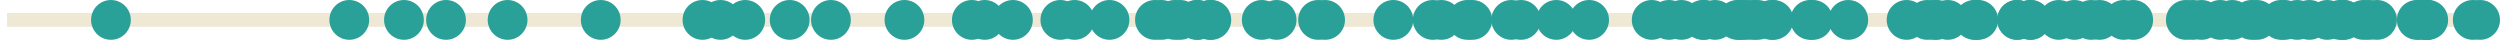
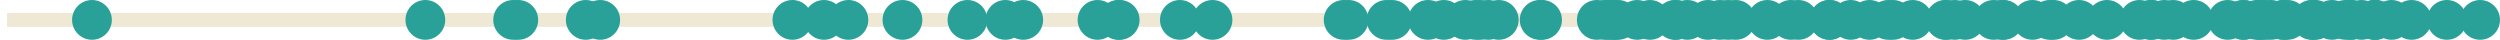
- <svg xmlns="http://www.w3.org/2000/svg" version="1.1" width="285.133pt" height="4.539pt" viewBox="-62.039 -62.039 285.133 4.539">
+ <svg xmlns="http://www.w3.org/2000/svg" version="1.1" width="285.207pt" height="4.539pt" viewBox="-62.039 -62.039 285.207 4.539">
  <g id="page1">
    <path d="M-61.242-59.77H222.227" stroke="#eee8d5" fill="none" stroke-width="1.594" />
-     <path d="M121.473-59.77C121.473-61.023 120.457-62.039 119.207-62.039C117.953-62.039 116.938-61.023 116.938-59.77C116.938-58.516 117.953-57.5 119.207-57.5C120.457-57.5 121.473-58.516 121.473-59.77Z" fill="#2aa198" />
-     <path d="M216.188-59.77C216.188-61.023 215.172-62.039 213.918-62.039C212.668-62.039 211.653-61.023 211.653-59.77C211.653-58.516 212.668-57.5 213.918-57.5C215.172-57.5 216.188-58.516 216.188-59.77Z" fill="#2aa198" />
-     <path d="M176.821-59.77C176.821-61.023 175.805-62.039 174.555-62.039C173.301-62.039 172.285-61.023 172.285-59.77C172.285-58.516 173.301-57.5 174.555-57.5C175.805-57.5 176.821-58.516 176.821-59.77Z" fill="#2aa198" />
-     <path d="M211.336-59.77C211.336-61.023 210.325-62.039 209.071-62.039S206.801-61.023 206.801-59.77C206.801-58.516 207.817-57.5 209.071-57.5S211.336-58.516 211.336-59.77Z" fill="#2aa198" />
-     <path d="M66.77-59.77C66.77-61.023 65.754-62.039 64.504-62.039C63.25-62.039 62.235-61.023 62.235-59.77C62.235-58.516 63.25-57.5 64.504-57.5C65.754-57.5 66.77-58.516 66.77-59.77Z" fill="#2aa198" />
-     <path d="M91.36-59.77C91.36-61.023 90.344-62.039 89.094-62.039C87.84-62.039 86.825-61.023 86.825-59.77C86.825-58.516 87.84-57.5 89.094-57.5C90.344-57.5 91.36-58.516 91.36-59.77Z" fill="#2aa198" />
-     <path d="M216.973-59.77C216.973-61.023 215.957-62.039 214.707-62.039C213.453-62.039 212.438-61.023 212.438-59.77C212.438-58.516 213.453-57.5 214.707-57.5C215.957-57.5 216.973-58.516 216.973-59.77Z" fill="#2aa198" />
-     <path d="M78.387-59.77C78.387-61.023 77.375-62.039 76.121-62.039S73.852-61.023 73.852-59.77C73.852-58.516 74.867-57.5 76.121-57.5S78.387-58.516 78.387-59.77Z" fill="#2aa198" />
-     <path d="M165.399-59.77C165.399-61.023 164.383-62.039 163.129-62.039C161.879-62.039 160.864-61.023 160.864-59.77C160.864-58.516 161.879-57.5 163.129-57.5C164.383-57.5 165.399-58.516 165.399-59.77Z" fill="#2aa198" />
-     <path d="M139.418-59.77C139.418-61.023 138.407-62.039 137.153-62.039S134.883-61.023 134.883-59.77C134.883-58.516 135.899-57.5 137.153-57.5S139.418-58.516 139.418-59.77Z" fill="#2aa198" />
-     <path d="M207.453-59.77C207.453-61.023 206.438-62.039 205.188-62.039C203.934-62.039 202.918-61.023 202.918-59.77C202.918-58.516 203.934-57.5 205.188-57.5C206.438-57.5 207.453-58.516 207.453-59.77Z" fill="#2aa198" />
-     <path d="M35-59.77C35-61.023 33.984-62.039 32.734-62.039C31.48-62.039 30.465-61.023 30.465-59.77C30.465-58.516 31.48-57.5 32.734-57.5C33.984-57.5 35-58.516 35-59.77Z" fill="#2aa198" />
-     <path d="M142.504-59.77C142.504-61.023 141.489-62.039 140.235-62.039C138.985-62.039 137.969-61.023 137.969-59.77C137.969-58.516 138.985-57.5 140.235-57.5C141.489-57.5 142.504-58.516 142.504-59.77Z" fill="#2aa198" />
-     <path d="M207.114-59.77C207.114-61.023 206.098-62.039 204.844-62.039S202.578-61.023 202.578-59.77C202.578-58.516 203.59-57.5 204.844-57.5S207.114-58.516 207.114-59.77Z" fill="#2aa198" />
-     <path d="M207.559-59.77C207.559-61.023 206.543-62.039 205.289-62.039C204.039-62.039 203.024-61.023 203.024-59.77C203.024-58.516 204.039-57.5 205.289-57.5C206.543-57.5 207.559-58.516 207.559-59.77Z" fill="#2aa198" />
-     <path d="M146.688-59.77C146.688-61.023 145.672-62.039 144.418-62.039C143.168-62.039 142.153-61.023 142.153-59.77C142.153-58.516 143.168-57.5 144.418-57.5C145.672-57.5 146.688-58.516 146.688-59.77Z" fill="#2aa198" />
-     <path d="M140.172-59.77C140.172-61.023 139.157-62.039 137.907-62.039C136.653-62.039 135.637-61.023 135.637-59.77C135.637-58.516 136.653-57.5 137.907-57.5C139.157-57.5 140.172-58.516 140.172-59.77Z" fill="#2aa198" />
-     <path d="M128.61-59.77C128.61-61.023 127.594-62.039 126.344-62.039C125.09-62.039 124.075-61.023 124.075-59.77C124.075-58.516 125.09-57.5 126.344-57.5C127.594-57.5 128.61-58.516 128.61-59.77Z" fill="#2aa198" />
-     <path d="M22.41-59.77C22.41-61.023 21.395-62.039 20.141-62.039C18.891-62.039 17.875-61.023 17.875-59.77C17.875-58.516 18.891-57.5 20.141-57.5C21.395-57.5 22.41-58.516 22.41-59.77Z" fill="#2aa198" />
-     <path d="M84.137-59.77C84.137-61.023 83.121-62.039 81.871-62.039C80.617-62.039 79.602-61.023 79.602-59.77C79.602-58.516 80.617-57.5 81.871-57.5C83.121-57.5 84.137-58.516 84.137-59.77Z" fill="#2aa198" />
-     <path d="M183.528-59.77C183.528-61.023 182.512-62.039 181.258-62.039S178.989-61.023 178.989-59.77C178.989-58.516 180.004-57.5 181.258-57.5S183.528-58.516 183.528-59.77Z" fill="#2aa198" />
-     <path d="M-19.934-59.77C-19.934-61.023-20.945-62.039-22.199-62.039S-24.469-61.023-24.469-59.77C-24.469-58.516-23.453-57.5-22.199-57.5S-19.934-58.516-19.934-59.77Z" fill="#2aa198" />
-     <path d="M99.141-59.77C99.141-61.023 98.125-62.039 96.875-62.039C95.621-62.039 94.606-61.023 94.606-59.77C94.606-58.516 95.621-57.5 96.875-57.5C98.125-57.5 99.141-58.516 99.141-59.77Z" fill="#2aa198" />
-     <path d="M25.227-59.77C25.227-61.023 24.211-62.039 22.957-62.039S20.691-61.023 20.691-59.77C20.691-58.516 21.703-57.5 22.957-57.5S25.227-58.516 25.227-59.77Z" fill="#2aa198" />
-     <path d="M78.203-59.77C78.203-61.023 77.188-62.039 75.934-62.039C74.684-62.039 73.668-61.023 73.668-59.77C73.668-58.516 74.684-57.5 75.934-57.5C77.188-57.5 78.203-58.516 78.203-59.77Z" fill="#2aa198" />
-     <path d="M117.731-59.77C117.731-61.023 116.719-62.039 115.465-62.039S113.196-61.023 113.196-59.77C113.196-58.516 114.211-57.5 115.465-57.5S117.731-58.516 117.731-59.77Z" fill="#2aa198" />
-     <path d="M160.813-59.77C160.813-61.023 159.797-62.039 158.547-62.039C157.293-62.039 156.278-61.023 156.278-59.77C156.278-58.516 157.293-57.5 158.547-57.5C159.797-57.5 160.813-58.516 160.813-59.77Z" fill="#2aa198" />
-     <path d="M205.664-59.77C205.664-61.023 204.649-62.039 203.395-62.039C202.145-62.039 201.129-61.023 201.129-59.77C201.129-58.516 202.145-57.5 203.395-57.5C204.649-57.5 205.664-58.516 205.664-59.77Z" fill="#2aa198" />
-     <path d="M112.594-59.77C112.594-61.023 111.578-62.039 110.325-62.039C109.075-62.039 108.059-61.023 108.059-59.77C108.059-58.516 109.075-57.5 110.325-57.5C111.578-57.5 112.594-58.516 112.594-59.77Z" fill="#2aa198" />
-     <path d="M74.828-59.77C74.828-61.023 73.813-62.039 72.563-62.039C71.309-62.039 70.293-61.023 70.293-59.77C70.293-58.516 71.309-57.5 72.563-57.5C73.813-57.5 74.828-58.516 74.828-59.77Z" fill="#2aa198" />
-     <path d="M171.782-59.77C171.782-61.023 170.766-62.039 169.516-62.039C168.262-62.039 167.246-61.023 167.246-59.77C167.246-58.516 168.262-57.5 169.516-57.5C170.766-57.5 171.782-58.516 171.782-59.77Z" fill="#2aa198" />
-     <path d="M104.621-59.77C104.621-61.023 103.606-62.039 102.356-62.039C101.102-62.039 100.086-61.023 100.086-59.77C100.086-58.516 101.102-57.5 102.356-57.5C103.606-57.5 104.621-58.516 104.621-59.77Z" fill="#2aa198" />
-     <path d="M197.02-59.77C197.02-61.023 196.004-62.039 194.754-62.039C193.5-62.039 192.485-61.023 192.485-59.77C192.485-58.516 193.5-57.5 194.754-57.5C196.004-57.5 197.02-58.516 197.02-59.77Z" fill="#2aa198" />
-     <path d="M74.215-59.77C74.215-61.023 73.2-62.039 71.946-62.039C70.696-62.039 69.68-61.023 69.68-59.77C69.68-58.516 70.696-57.5 71.946-57.5C73.2-57.5 74.215-58.516 74.215-59.77Z" fill="#2aa198" />
-     <path d="M113.692-59.77C113.692-61.023 112.676-62.039 111.426-62.039C110.172-62.039 109.157-61.023 109.157-59.77C109.157-58.516 110.172-57.5 111.426-57.5C112.676-57.5 113.692-58.516 113.692-59.77Z" fill="#2aa198" />
-     <path d="M142.266-59.77C142.266-61.023 141.25-62.039 139.996-62.039C138.746-62.039 137.731-61.023 137.731-59.77C137.731-58.516 138.746-57.5 139.996-57.5C141.25-57.5 142.266-58.516 142.266-59.77Z" fill="#2aa198" />
-     <path d="M138.383-59.77C138.383-61.023 137.367-62.039 136.114-62.039C134.864-62.039 133.848-61.023 133.848-59.77C133.848-58.516 134.864-57.5 136.114-57.5C137.367-57.5 138.383-58.516 138.383-59.77Z" fill="#2aa198" />
-     <path d="M52.535-59.77C52.535-61.023 51.52-62.039 50.27-62.039C49.016-62.039 48-61.023 48-59.77C48-58.516 49.016-57.5 50.27-57.5C51.52-57.5 52.535-58.516 52.535-59.77Z" fill="#2aa198" />
-     <path d="M157.68-59.77C157.68-61.023 156.668-62.039 155.414-62.039S153.145-61.023 153.145-59.77C153.145-58.516 154.16-57.5 155.414-57.5S157.68-58.516 157.68-59.77Z" fill="#2aa198" />
-     <path d="M170.289-59.77C170.289-61.023 169.274-62.039 168.024-62.039C166.77-62.039 165.754-61.023 165.754-59.77C165.754-58.516 166.77-57.5 168.024-57.5C169.274-57.5 170.289-58.516 170.289-59.77Z" fill="#2aa198" />
-     <path d="M-13.699-59.77C-13.699-61.023-14.715-62.039-15.965-62.039C-17.219-62.039-18.234-61.023-18.234-59.77C-18.234-58.516-17.219-57.5-15.965-57.5C-14.715-57.5-13.699-58.516-13.699-59.77Z" fill="#2aa198" />
-     <path d="M179.68-59.77C179.68-61.023 178.664-62.039 177.414-62.039C176.16-62.039 175.145-61.023 175.145-59.77C175.145-58.516 176.16-57.5 177.414-57.5C178.664-57.5 179.68-58.516 179.68-59.77Z" fill="#2aa198" />
-     <path d="M160.035-59.77C160.035-61.023 159.02-62.039 157.766-62.039C156.516-62.039 155.5-61.023 155.5-59.77C155.5-58.516 156.516-57.5 157.766-57.5C159.02-57.5 160.035-58.516 160.035-59.77Z" fill="#2aa198" />
-     <path d="M165.614-59.77C165.614-61.023 164.598-62.039 163.348-62.039C162.094-62.039 161.078-61.023 161.078-59.77C161.078-58.516 162.094-57.5 163.348-57.5C164.598-57.5 165.614-58.516 165.614-59.77Z" fill="#2aa198" />
-     <path d="M217.176-59.77C217.176-61.023 216.16-62.039 214.91-62.039C213.657-62.039 212.641-61.023 212.641-59.77C212.641-58.516 213.657-57.5 214.91-57.5C216.16-57.5 217.176-58.516 217.176-59.77Z" fill="#2aa198" />
-     <path d="M134.629-59.77C134.629-61.023 133.614-62.039 132.36-62.039S130.09-61.023 130.09-59.77C130.09-58.516 131.106-57.5 132.36-57.5S134.629-58.516 134.629-59.77Z" fill="#2aa198" />
-     <path d="M131.996-59.77C131.996-61.023 130.981-62.039 129.731-62.039C128.477-62.039 127.461-61.023 127.461-59.77C127.461-58.516 128.477-57.5 129.731-57.5C130.981-57.5 131.996-58.516 131.996-59.77Z" fill="#2aa198" />
-     <path d="M175.035-59.77C175.035-61.023 174.02-62.039 172.766-62.039C171.516-62.039 170.5-61.023 170.5-59.77C170.5-58.516 171.516-57.5 172.766-57.5C174.02-57.5 175.035-58.516 175.035-59.77Z" fill="#2aa198" />
-     <path d="M161.137-59.77C161.137-61.023 160.121-62.039 158.871-62.039C157.617-62.039 156.602-61.023 156.602-59.77C156.602-58.516 157.617-57.5 158.871-57.5C160.121-57.5 161.137-58.516 161.137-59.77Z" fill="#2aa198" />
-     <path d="M171.844-59.77C171.844-61.023 170.828-62.039 169.575-62.039C168.325-62.039 167.309-61.023 167.309-59.77C167.309-58.516 168.325-57.5 169.575-57.5C170.828-57.5 171.844-58.516 171.844-59.77Z" fill="#2aa198" />
-     <path d="M193.457-59.77C193.457-61.023 192.442-62.039 191.188-62.039C189.938-62.039 188.922-61.023 188.922-59.77C188.922-58.516 189.938-57.5 191.188-57.5C192.442-57.5 193.457-58.516 193.457-59.77Z" fill="#2aa198" />
-     <path d="M190.317-59.77C190.317-61.023 189.301-62.039 188.047-62.039C186.797-62.039 185.782-61.023 185.782-59.77C185.782-58.516 186.797-57.5 188.047-57.5C189.301-57.5 190.317-58.516 190.317-59.77Z" fill="#2aa198" />
-     <path d="M215.867-59.77C215.867-61.023 214.852-62.039 213.598-62.039C212.348-62.039 211.332-61.023 211.332-59.77C211.332-58.516 212.348-57.5 213.598-57.5C214.852-57.5 215.867-58.516 215.867-59.77Z" fill="#2aa198" />
-     <path d="M217.016-59.77C217.016-61.023 216-62.039 214.75-62.039C213.496-62.039 212.481-61.023 212.481-59.77C212.481-58.516 213.496-57.5 214.75-57.5C216-57.5 217.016-58.516 217.016-59.77Z" fill="#2aa198" />
-     <path d="M51.071-59.77C51.071-61.023 50.055-62.039 48.801-62.039C47.551-62.039 46.535-61.023 46.535-59.77C46.535-58.516 47.551-57.5 48.801-57.5C50.055-57.5 51.071-58.516 51.071-59.77Z" fill="#2aa198" />
-     <path d="M43.383-59.77C43.383-61.023 42.367-62.039 41.117-62.039C39.864-62.039 38.848-61.023 38.848-59.77C38.848-58.516 39.864-57.5 41.117-57.5C42.367-57.5 43.383-58.516 43.383-59.77Z" fill="#2aa198" />
-     <path d="M162.375-59.77C162.375-61.023 161.36-62.039 160.106-62.039C158.856-62.039 157.84-61.023 157.84-59.77C157.84-58.516 158.856-57.5 160.106-57.5C161.36-57.5 162.375-58.516 162.375-59.77Z" fill="#2aa198" />
-     <path d="M72.688-59.77C72.688-61.023 71.672-62.039 70.422-62.039C69.168-62.039 68.153-61.023 68.153-59.77C68.153-58.516 69.168-57.5 70.422-57.5C71.672-57.5 72.688-58.516 72.688-59.77Z" fill="#2aa198" />
-     <path d="M147.004-59.77C147.004-61.023 145.989-62.039 144.735-62.039S142.465-61.023 142.465-59.77C142.465-58.516 143.481-57.5 144.735-57.5S147.004-58.516 147.004-59.77Z" fill="#2aa198" />
-     <path d="M108.145-59.77C108.145-61.023 107.129-62.039 105.875-62.039S103.606-61.023 103.606-59.77C103.606-58.516 104.621-57.5 105.875-57.5S108.145-58.516 108.145-59.77Z" fill="#2aa198" />
-     <path d="M151.028-59.77C151.028-61.023 150.016-62.039 148.762-62.039S146.492-61.023 146.492-59.77C146.492-58.516 147.508-57.5 148.762-57.5S151.028-58.516 151.028-59.77Z" fill="#2aa198" />
-     <path d="M8.746-59.77C8.746-61.023 7.731-62.039 6.477-62.039C5.227-62.039 4.211-61.023 4.211-59.77C4.211-58.516 5.227-57.5 6.477-57.5C7.731-57.5 8.746-58.516 8.746-59.77Z" fill="#2aa198" />
-     <path d="M-47.117-59.77C-47.117-61.023-48.133-62.039-49.383-62.039C-50.637-62.039-51.652-61.023-51.652-59.77C-51.652-58.516-50.637-57.5-49.383-57.5C-48.133-57.5-47.117-58.516-47.117-59.77Z" fill="#2aa198" />
-     <path d="M210.426-59.77C210.426-61.023 209.41-62.039 208.157-62.039C206.907-62.039 205.891-61.023 205.891-59.77C205.891-58.516 206.907-57.5 208.157-57.5C209.41-57.5 210.426-58.516 210.426-59.77Z" fill="#2aa198" />
-     <path d="M222.254-59.77C222.254-61.023 221.239-62.039 219.989-62.039C218.735-62.039 217.719-61.023 217.719-59.77C217.719-58.516 218.735-57.5 219.989-57.5C221.239-57.5 222.254-58.516 222.254-59.77Z" fill="#2aa198" />
-     <path d="M-8.902-59.77C-8.902-61.023-9.918-62.039-11.168-62.039C-12.422-62.039-13.438-61.023-13.438-59.77C-13.438-58.516-12.422-57.5-11.168-57.5C-9.918-57.5-8.902-58.516-8.902-59.77Z" fill="#2aa198" />
-     <path d="M107.586-59.77C107.586-61.023 106.571-62.039 105.317-62.039C104.067-62.039 103.051-61.023 103.051-59.77C103.051-58.516 104.067-57.5 105.317-57.5C106.571-57.5 107.586-58.516 107.586-59.77Z" fill="#2aa198" />
-     <path d="M138.883-59.77C138.883-61.023 137.867-62.039 136.617-62.039C135.364-62.039 134.348-61.023 134.348-59.77C134.348-58.516 135.364-57.5 136.617-57.5C137.867-57.5 138.883-58.516 138.883-59.77Z" fill="#2aa198" />
-     <path d="M202.235-59.77C202.235-61.023 201.219-62.039 199.965-62.039S197.7-61.023 197.7-59.77C197.7-58.516 198.711-57.5 199.965-57.5S202.235-58.516 202.235-59.77Z" fill="#2aa198" />
-     <path d="M20.348-59.77C20.348-61.023 19.332-62.039 18.078-62.039S15.812-61.023 15.812-59.77C15.812-58.516 16.824-57.5 18.078-57.5S20.348-58.516 20.348-59.77Z" fill="#2aa198" />
-     <path d="M30.293-59.77C30.293-61.023 29.281-62.039 28.027-62.039S25.758-61.023 25.758-59.77C25.758-58.516 26.773-57.5 28.027-57.5S30.293-58.516 30.293-59.77Z" fill="#2aa198" />
-     <path d="M71.953-59.77C71.953-61.023 70.938-62.039 69.684-62.039C68.434-62.039 67.418-61.023 67.418-59.77C67.418-58.516 68.434-57.5 69.684-57.5C70.938-57.5 71.953-58.516 71.953-59.77Z" fill="#2aa198" />
-     <path d="M200.391-59.77C200.391-61.023 199.375-62.039 198.121-62.039C196.871-62.039 195.856-61.023 195.856-59.77C195.856-58.516 196.871-57.5 198.121-57.5C199.375-57.5 200.391-58.516 200.391-59.77Z" fill="#2aa198" />
-     <path d="M85.832-59.77C85.832-61.023 84.817-62.039 83.567-62.039C82.313-62.039 81.297-61.023 81.297-59.77C81.297-58.516 82.313-57.5 83.567-57.5C84.817-57.5 85.832-58.516 85.832-59.77Z" fill="#2aa198" />
-     <path d="M216.918-59.77C216.918-61.023 215.903-62.039 214.649-62.039C213.399-62.039 212.383-61.023 212.383-59.77C212.383-58.516 213.399-57.5 214.649-57.5C215.903-57.5 216.918-58.516 216.918-59.77Z" fill="#2aa198" />
-     <path d="M55.754-59.77C55.754-61.023 54.739-62.039 53.485-62.039C52.235-62.039 51.219-61.023 51.219-59.77C51.219-58.516 52.235-57.5 53.485-57.5C54.739-57.5 55.754-58.516 55.754-59.77Z" fill="#2aa198" />
-     <path d="M170.289-59.77C170.289-61.023 169.274-62.039 168.024-62.039C166.77-62.039 165.754-61.023 165.754-59.77C165.754-58.516 166.77-57.5 168.024-57.5C169.274-57.5 170.289-58.516 170.289-59.77Z" fill="#2aa198" />
-     <path d="M189.528-59.77C189.528-61.023 188.516-62.039 187.262-62.039S184.992-61.023 184.992-59.77C184.992-58.516 186.008-57.5 187.262-57.5S189.528-58.516 189.528-59.77Z" fill="#2aa198" />
-     <path d="M134.438-59.77C134.438-61.023 133.422-62.039 132.168-62.039C130.918-62.039 129.903-61.023 129.903-59.77C129.903-58.516 130.918-57.5 132.168-57.5C133.422-57.5 134.438-58.516 134.438-59.77Z" fill="#2aa198" />
-     <path d="M103.637-59.77C103.637-61.023 102.621-62.039 101.367-62.039C100.117-62.039 99.102-61.023 99.102-59.77C99.102-58.516 100.117-57.5 101.367-57.5C102.621-57.5 103.637-58.516 103.637-59.77Z" fill="#2aa198" />
-     <path d="M76.723-59.77C76.723-61.023 75.707-62.039 74.457-62.039C73.203-62.039 72.188-61.023 72.188-59.77C72.188-58.516 73.203-57.5 74.457-57.5C75.707-57.5 76.723-58.516 76.723-59.77Z" fill="#2aa198" />
-     <path d="M223.094-59.77C223.094-61.023 222.078-62.039 220.828-62.039C219.575-62.039 218.559-61.023 218.559-59.77C218.559-58.516 219.575-57.5 220.828-57.5C222.078-57.5 223.094-58.516 223.094-59.77Z" fill="#2aa198" />
-     <path d="M76.84-59.77C76.84-61.023 75.825-62.039 74.575-62.039C73.321-62.039 72.305-61.023 72.305-59.77C72.305-58.516 73.321-57.5 74.575-57.5C75.825-57.5 76.84-58.516 76.84-59.77Z" fill="#2aa198" />
-     <path d="M165.852-59.77C165.852-61.023 164.836-62.039 163.586-62.039C162.332-62.039 161.317-61.023 161.317-59.77C161.317-58.516 162.332-57.5 163.586-57.5C164.836-57.5 165.852-58.516 165.852-59.77Z" fill="#2aa198" />
-     <path d="M62.785-59.77C62.785-61.023 61.774-62.039 60.52-62.039S58.25-61.023 58.25-59.77C58.25-58.516 59.266-57.5 60.52-57.5S62.785-58.516 62.785-59.77Z" fill="#2aa198" />
-     <path d="M140.688-59.77C140.688-61.023 139.672-62.039 138.418-62.039C137.168-62.039 136.153-61.023 136.153-59.77C136.153-58.516 137.168-57.5 138.418-57.5C139.672-57.5 140.688-58.516 140.688-59.77Z" fill="#2aa198" />
-     <path d="M135.84-59.77C135.84-61.023 134.825-62.039 133.571-62.039S131.301-61.023 131.301-59.77C131.301-58.516 132.317-57.5 133.571-57.5S135.84-58.516 135.84-59.77Z" fill="#2aa198" />
-     <path d="M197.637-59.77C197.637-61.023 196.621-62.039 195.367-62.039C194.114-62.039 193.098-61.023 193.098-59.77C193.098-58.516 194.114-57.5 195.367-57.5C196.621-57.5 197.637-58.516 197.637-59.77Z" fill="#2aa198" />
-     <path d="M90.559-59.77C90.559-61.023 89.543-62.039 88.293-62.039C87.039-62.039 86.024-61.023 86.024-59.77C86.024-58.516 87.039-57.5 88.293-57.5C89.543-57.5 90.559-58.516 90.559-59.77Z" fill="#2aa198" />
-     <path d="M194.828-59.77C194.828-61.023 193.813-62.039 192.559-62.039C191.309-62.039 190.293-61.023 190.293-59.77C190.293-58.516 191.309-57.5 192.559-57.5C193.813-57.5 194.828-58.516 194.828-59.77Z" fill="#2aa198" />
-     <path d="M178.735-59.77C178.735-61.023 177.719-62.039 176.465-62.039S174.2-61.023 174.2-59.77C174.2-58.516 175.211-57.5 176.465-57.5S178.735-58.516 178.735-59.77Z" fill="#2aa198" />
-     <path d="M61.164-59.77C61.164-61.023 60.149-62.039 58.899-62.039C57.645-62.039 56.629-61.023 56.629-59.77C56.629-58.516 57.645-57.5 58.899-57.5C60.149-57.5 61.164-58.516 61.164-59.77Z" fill="#2aa198" />
-     <path d="M130.582-59.77C130.582-61.023 129.567-62.039 128.317-62.039C127.063-62.039 126.047-61.023 126.047-59.77C126.047-58.516 127.063-57.5 128.317-57.5C129.567-57.5 130.582-58.516 130.582-59.77Z" fill="#2aa198" />
-     <path d="M203.621-59.77C203.621-61.023 202.606-62.039 201.356-62.039C200.102-62.039 199.086-61.023 199.086-59.77C199.086-58.516 200.102-57.5 201.356-57.5C202.606-57.5 203.621-58.516 203.621-59.77Z" fill="#2aa198" />
-     <path d="M191.325-59.77C191.325-61.023 190.309-62.039 189.055-62.039C187.805-62.039 186.789-61.023 186.789-59.77C186.789-58.516 187.805-57.5 189.055-57.5C190.309-57.5 191.325-58.516 191.325-59.77Z" fill="#2aa198" />
-     <path d="M-1.879-59.77C-1.879-61.023-2.894-62.039-4.144-62.039C-5.398-62.039-6.414-61.023-6.414-59.77C-6.414-58.516-5.398-57.5-4.144-57.5C-2.894-57.5-1.879-58.516-1.879-59.77Z" fill="#2aa198" />
-     <path d="M200.809-59.77C200.809-61.023 199.793-62.039 198.543-62.039C197.289-62.039 196.274-61.023 196.274-59.77C196.274-58.516 197.289-57.5 198.543-57.5C199.793-57.5 200.809-58.516 200.809-59.77Z" fill="#2aa198" />
-     <path d="M182.442-59.77C182.442-61.023 181.426-62.039 180.172-62.039S177.907-61.023 177.907-59.77C177.907-58.516 178.918-57.5 180.172-57.5S182.442-58.516 182.442-59.77Z" fill="#2aa198" />
-     <path d="M209.785-59.77C209.785-61.023 208.77-62.039 207.516-62.039C206.266-62.039 205.25-61.023 205.25-59.77C205.25-58.516 206.266-57.5 207.516-57.5C208.77-57.5 209.785-58.516 209.785-59.77Z" fill="#2aa198" />
-     <path d="M138.621-59.77C138.621-61.023 137.606-62.039 136.352-62.039S134.082-61.023 134.082-59.77C134.082-58.516 135.098-57.5 136.352-57.5S138.621-58.516 138.621-59.77Z" fill="#2aa198" />
+     <path d="M163.235-59.77C163.235-61.023 162.219-62.039 160.969-62.039C159.715-62.039 158.7-61.023 158.7-59.77C158.7-58.516 159.715-57.5 160.969-57.5C162.219-57.5 163.235-58.516 163.235-59.77Z" fill="#2aa198" />
+     <path d="M148.926-59.77C148.926-61.023 147.91-62.039 146.66-62.039C145.407-62.039 144.391-61.023 144.391-59.77C144.391-58.516 145.407-57.5 146.66-57.5C147.91-57.5 148.926-58.516 148.926-59.77Z" fill="#2aa198" />
+     <path d="M211.067-59.77C211.067-61.023 210.051-62.039 208.797-62.039C207.547-62.039 206.532-61.023 206.532-59.77C206.532-58.516 207.547-57.5 208.797-57.5C210.051-57.5 211.067-58.516 211.067-59.77Z" fill="#2aa198" />
+     <path d="M110.024-59.77C110.024-61.023 109.008-62.039 107.758-62.039C106.504-62.039 105.489-61.023 105.489-59.77C105.489-58.516 106.504-57.5 107.758-57.5C109.008-57.5 110.024-58.516 110.024-59.77Z" fill="#2aa198" />
+     <path d="M204.098-59.77C204.098-61.023 203.082-62.039 201.828-62.039C200.578-62.039 199.563-61.023 199.563-59.77C199.563-58.516 200.578-57.5 201.828-57.5C203.082-57.5 204.098-58.516 204.098-59.77Z" fill="#2aa198" />
+     <path d="M123.75-59.77C123.75-61.023 122.735-62.039 121.481-62.039C120.231-62.039 119.215-61.023 119.215-59.77C119.215-58.516 120.231-57.5 121.481-57.5C122.735-57.5 123.75-58.516 123.75-59.77Z" fill="#2aa198" />
+     <path d="M99.043-59.77C99.043-61.023 98.028-62.039 96.774-62.039C95.524-62.039 94.508-61.023 94.508-59.77C94.508-58.516 95.524-57.5 96.774-57.5C98.028-57.5 99.043-58.516 99.043-59.77Z" fill="#2aa198" />
+     <path d="M107.399-59.77C107.399-61.023 106.383-62.039 105.133-62.039C103.879-62.039 102.864-61.023 102.864-59.77C102.864-58.516 103.879-57.5 105.133-57.5C106.383-57.5 107.399-58.516 107.399-59.77Z" fill="#2aa198" />
+     <path d="M-1.23-59.77C-1.23-61.023-2.242-62.039-3.496-62.039S-5.766-61.023-5.766-59.77C-5.766-58.516-4.75-57.5-3.496-57.5S-1.23-58.516-1.23-59.77Z" fill="#2aa198" />
+     <path d="M108.575-59.77C108.575-61.023 107.559-62.039 106.309-62.039C105.055-62.039 104.039-61.023 104.039-59.77C104.039-58.516 105.055-57.5 106.309-57.5C107.559-57.5 108.575-58.516 108.575-59.77Z" fill="#2aa198" />
+     <path d="M215.352-59.77C215.352-61.023 214.336-62.039 213.082-62.039C211.832-62.039 210.817-61.023 210.817-59.77C210.817-58.516 211.832-57.5 213.082-57.5C214.336-57.5 215.352-58.516 215.352-59.77Z" fill="#2aa198" />
+     <path d="M211.242-59.77C211.242-61.023 210.227-62.039 208.977-62.039C207.723-62.039 206.707-61.023 206.707-59.77C206.707-58.516 207.723-57.5 208.977-57.5C210.227-57.5 211.242-58.516 211.242-59.77Z" fill="#2aa198" />
+     <path d="M201.2-59.77C201.2-61.023 200.184-62.039 198.93-62.039C197.68-62.039 196.664-61.023 196.664-59.77C196.664-58.516 197.68-57.5 198.93-57.5C200.184-57.5 201.2-58.516 201.2-59.77Z" fill="#2aa198" />
+     <path d="M145.395-59.77C145.395-61.023 144.379-62.039 143.125-62.039S140.86-61.023 140.86-59.77C140.86-58.516 141.871-57.5 143.125-57.5S145.395-58.516 145.395-59.77Z" fill="#2aa198" />
+     <path d="M135.09-59.77C135.09-61.023 134.075-62.039 132.821-62.039C131.571-62.039 130.555-61.023 130.555-59.77C130.555-58.516 131.571-57.5 132.821-57.5C134.075-57.5 135.09-58.516 135.09-59.77Z" fill="#2aa198" />
+     <path d="M185.543-59.77C185.543-61.023 184.528-62.039 183.274-62.039S181.004-61.023 181.004-59.77C181.004-58.516 182.02-57.5 183.274-57.5S185.543-58.516 185.543-59.77Z" fill="#2aa198" />
+     <path d="M151.367-59.77C151.367-61.023 150.352-62.039 149.098-62.039C147.848-62.039 146.832-61.023 146.832-59.77C146.832-58.516 147.848-57.5 149.098-57.5C150.352-57.5 151.367-58.516 151.367-59.77Z" fill="#2aa198" />
+     <path d="M167.668-59.77C167.668-61.023 166.653-62.039 165.403-62.039C164.149-62.039 163.133-61.023 163.133-59.77C163.133-58.516 164.149-57.5 165.403-57.5C166.653-57.5 167.668-58.516 167.668-59.77Z" fill="#2aa198" />
+     <path d="M127.004-59.77C127.004-61.023 125.992-62.039 124.739-62.039C123.485-62.039 122.469-61.023 122.469-59.77C122.469-58.516 123.485-57.5 124.739-57.5C125.992-57.5 127.004-58.516 127.004-59.77Z" fill="#2aa198" />
+     <path d="M50.598-59.77C50.598-61.023 49.582-62.039 48.332-62.039C47.078-62.039 46.063-61.023 46.063-59.77C46.063-58.516 47.078-57.5 48.332-57.5C49.582-57.5 50.598-58.516 50.598-59.77Z" fill="#2aa198" />
+     <path d="M30.629-59.77C30.629-61.023 29.613-62.039 28.359-62.039C27.109-62.039 26.094-61.023 26.094-59.77C26.094-58.516 27.109-57.5 28.359-57.5C29.613-57.5 30.629-58.516 30.629-59.77Z" fill="#2aa198" />
+     <path d="M203.953-59.77C203.953-61.023 202.938-62.039 201.688-62.039C200.434-62.039 199.418-61.023 199.418-59.77C199.418-58.516 200.434-57.5 201.688-57.5C202.938-57.5 203.953-58.516 203.953-59.77Z" fill="#2aa198" />
+     <path d="M111.211-59.77C111.211-61.023 110.196-62.039 108.942-62.039S106.676-61.023 106.676-59.77C106.676-58.516 107.688-57.5 108.942-57.5S111.211-58.516 111.211-59.77Z" fill="#2aa198" />
+     <path d="M155.649-59.77C155.649-61.023 154.633-62.039 153.379-62.039C152.129-62.039 151.114-61.023 151.114-59.77C151.114-58.516 152.129-57.5 153.379-57.5C154.633-57.5 155.649-58.516 155.649-59.77Z" fill="#2aa198" />
+     <path d="M37.016-59.77C37.016-61.023 36-62.039 34.75-62.039C33.496-62.039 32.48-61.023 32.48-59.77C32.48-58.516 33.496-57.5 34.75-57.5C36-57.5 37.016-58.516 37.016-59.77Z" fill="#2aa198" />
+     <path d="M174.516-59.77C174.516-61.023 173.5-62.039 172.246-62.039C170.996-62.039 169.981-61.023 169.981-59.77C169.981-58.516 170.996-57.5 172.246-57.5C173.5-57.5 174.516-58.516 174.516-59.77Z" fill="#2aa198" />
+     <path d="M196.164-59.77C196.164-61.023 195.149-62.039 193.899-62.039C192.645-62.039 191.629-61.023 191.629-59.77C191.629-58.516 192.645-57.5 193.899-57.5C195.149-57.5 196.164-58.516 196.164-59.77Z" fill="#2aa198" />
+     <path d="M208.45-59.77C208.45-61.023 207.434-62.039 206.18-62.039C204.93-62.039 203.914-61.023 203.914-59.77C203.914-58.516 204.93-57.5 206.18-57.5C207.434-57.5 208.45-58.516 208.45-59.77Z" fill="#2aa198" />
+     <path d="M219.375-59.77C219.375-61.023 218.36-62.039 217.106-62.039C215.856-62.039 214.84-61.023 214.84-59.77C214.84-58.516 215.856-57.5 217.106-57.5C218.36-57.5 219.375-58.516 219.375-59.77Z" fill="#2aa198" />
+     <path d="M54.922-59.77C54.922-61.023 53.907-62.039 52.657-62.039C51.403-62.039 50.387-61.023 50.387-59.77C50.387-58.516 51.403-57.5 52.657-57.5C53.907-57.5 54.922-58.516 54.922-59.77Z" fill="#2aa198" />
+     <path d="M131.317-59.77C131.317-61.023 130.305-62.039 129.051-62.039S126.782-61.023 126.782-59.77C126.782-58.516 127.797-57.5 129.051-57.5S131.317-58.516 131.317-59.77Z" fill="#2aa198" />
+     <path d="M137.364-59.77C137.364-61.023 136.352-62.039 135.098-62.039S132.828-61.023 132.828-59.77C132.828-58.516 133.844-57.5 135.098-57.5S137.364-58.516 137.364-59.77Z" fill="#2aa198" />
+     <path d="M122.395-59.77C122.395-61.023 121.379-62.039 120.129-62.039C118.875-62.039 117.86-61.023 117.86-59.77C117.86-58.516 118.875-57.5 120.129-57.5C121.379-57.5 122.395-58.516 122.395-59.77Z" fill="#2aa198" />
+     <path d="M124.164-59.77C124.164-61.023 123.149-62.039 121.895-62.039C120.645-62.039 119.629-61.023 119.629-59.77C119.629-58.516 120.645-57.5 121.895-57.5C123.149-57.5 124.164-58.516 124.164-59.77Z" fill="#2aa198" />
+     <path d="M65.438-59.77C65.438-61.023 64.422-62.039 63.172-62.039C61.918-62.039 60.903-61.023 60.903-59.77C60.903-58.516 61.918-57.5 63.172-57.5C64.422-57.5 65.438-58.516 65.438-59.77Z" fill="#2aa198" />
+     <path d="M124.821-59.77C124.821-61.023 123.805-62.039 122.555-62.039C121.301-62.039 120.285-61.023 120.285-59.77C120.285-58.516 121.301-57.5 122.555-57.5C123.805-57.5 124.821-58.516 124.821-59.77Z" fill="#2aa198" />
+     <path d="M213.063-59.77C213.063-61.023 212.047-62.039 210.797-62.039C209.543-62.039 208.528-61.023 208.528-59.77C208.528-58.516 209.543-57.5 210.797-57.5C212.047-57.5 213.063-58.516 213.063-59.77Z" fill="#2aa198" />
+     <path d="M164.418-59.77C164.418-61.023 163.403-62.039 162.149-62.039S159.879-61.023 159.879-59.77C159.879-58.516 160.895-57.5 162.149-57.5S164.418-58.516 164.418-59.77Z" fill="#2aa198" />
+     <path d="M128.461-59.77C128.461-61.023 127.446-62.039 126.192-62.039S123.922-61.023 123.922-59.77C123.922-58.516 124.938-57.5 126.192-57.5S128.461-58.516 128.461-59.77Z" fill="#2aa198" />
+     <path d="M78.555-59.77C78.555-61.023 77.539-62.039 76.285-62.039C75.032-62.039 74.016-61.023 74.016-59.77C74.016-58.516 75.032-57.5 76.285-57.5C77.539-57.5 78.555-58.516 78.555-59.77Z" fill="#2aa198" />
+     <path d="M34.227-59.77C34.227-61.023 33.211-62.039 31.957-62.039C30.707-62.039 29.691-61.023 29.691-59.77C29.691-58.516 30.707-57.5 31.957-57.5C33.211-57.5 34.227-58.516 34.227-59.77Z" fill="#2aa198" />
+     <path d="M74.832-59.77C74.832-61.023 73.817-62.039 72.567-62.039C71.313-62.039 70.297-61.023 70.297-59.77C70.297-58.516 71.313-57.5 72.567-57.5C73.817-57.5 74.832-58.516 74.832-59.77Z" fill="#2aa198" />
+     <path d="M200.688-59.77C200.688-61.023 199.672-62.039 198.422-62.039C197.168-62.039 196.153-61.023 196.153-59.77C196.153-58.516 197.168-57.5 198.422-57.5C199.672-57.5 200.688-58.516 200.688-59.77Z" fill="#2aa198" />
+     <path d="M168.805-59.77C168.805-61.023 167.789-62.039 166.539-62.039C165.285-62.039 164.27-61.023 164.27-59.77C164.27-58.516 165.285-57.5 166.539-57.5C167.789-57.5 168.805-58.516 168.805-59.77Z" fill="#2aa198" />
+     <path d="M211.203-59.77C211.203-61.023 210.188-62.039 208.938-62.039C207.684-62.039 206.668-61.023 206.668-59.77C206.668-58.516 207.684-57.5 208.938-57.5C210.188-57.5 211.203-58.516 211.203-59.77Z" fill="#2aa198" />
+     <path d="M196.172-59.77C196.172-61.023 195.157-62.039 193.907-62.039C192.653-62.039 191.637-61.023 191.637-59.77C191.637-58.516 192.653-57.5 193.907-57.5C195.157-57.5 196.172-58.516 196.172-59.77Z" fill="#2aa198" />
+     <path d="M198.629-59.77C198.629-61.023 197.614-62.039 196.364-62.039C195.11-62.039 194.094-61.023 194.094-59.77C194.094-58.516 195.11-57.5 196.364-57.5C197.614-57.5 198.629-58.516 198.629-59.77Z" fill="#2aa198" />
+     <path d="M7.055-59.77C7.055-61.023 6.039-62.039 4.785-62.039C3.535-62.039 2.519-61.023 2.519-59.77C2.519-58.516 3.535-57.5 4.785-57.5C6.039-57.5 7.055-58.516 7.055-59.77Z" fill="#2aa198" />
+     <path d="M223.168-59.77C223.168-61.023 222.153-62.039 220.899-62.039C219.649-62.039 218.633-61.023 218.633-59.77C218.633-58.516 219.649-57.5 220.899-57.5C222.153-57.5 223.168-58.516 223.168-59.77Z" fill="#2aa198" />
+     <path d="M144.532-59.77C144.532-61.023 143.516-62.039 142.266-62.039C141.012-62.039 139.996-61.023 139.996-59.77C139.996-58.516 141.012-57.5 142.266-57.5C143.516-57.5 144.532-58.516 144.532-59.77Z" fill="#2aa198" />
+     <path d="M-49.281-59.77C-49.281-61.023-50.293-62.039-51.547-62.039C-52.801-62.039-53.816-61.023-53.816-59.77C-53.816-58.516-52.801-57.5-51.547-57.5C-50.293-57.5-49.281-58.516-49.281-59.77Z" fill="#2aa198" />
+     <path d="M93.516-59.77C93.516-61.023 92.5-62.039 91.246-62.039C89.996-62.039 88.981-61.023 88.981-59.77C88.981-58.516 89.996-57.5 91.246-57.5C92.5-57.5 93.516-58.516 93.516-59.77Z" fill="#2aa198" />
+     <path d="M184.305-59.77C184.305-61.023 183.289-62.039 182.035-62.039C180.785-62.039 179.77-61.023 179.77-59.77C179.77-58.516 180.785-57.5 182.035-57.5C183.289-57.5 184.305-58.516 184.305-59.77Z" fill="#2aa198" />
+     <path d="M148.969-59.77C148.969-61.023 147.953-62.039 146.703-62.039C145.45-62.039 144.434-61.023 144.434-59.77C144.434-58.516 145.45-57.5 146.703-57.5C147.953-57.5 148.969-58.516 148.969-59.77Z" fill="#2aa198" />
+     <path d="M8.703-59.77C8.703-61.023 7.688-62.039 6.434-62.039C5.184-62.039 4.168-61.023 4.168-59.77C4.168-58.516 5.184-57.5 6.434-57.5C7.688-57.5 8.703-58.516 8.703-59.77Z" fill="#2aa198" />
+     <path d="M206.266-59.77C206.266-61.023 205.25-62.039 203.996-62.039S201.731-61.023 201.731-59.77C201.731-58.516 202.742-57.5 203.996-57.5S206.266-58.516 206.266-59.77Z" fill="#2aa198" />
+     <path d="M124.457-59.77C124.457-61.023 123.442-62.039 122.192-62.039C120.938-62.039 119.922-61.023 119.922-59.77C119.922-58.516 120.938-57.5 122.192-57.5C123.442-57.5 124.457-58.516 124.457-59.77Z" fill="#2aa198" />
+     <path d="M174.075-59.77C174.075-61.023 173.059-62.039 171.809-62.039C170.555-62.039 169.539-61.023 169.539-59.77C169.539-58.516 170.555-57.5 171.809-57.5C173.059-57.5 174.075-58.516 174.075-59.77Z" fill="#2aa198" />
+     <path d="M-11.246-59.77C-11.246-61.023-12.262-62.039-13.516-62.039C-14.766-62.039-15.781-61.023-15.781-59.77C-15.781-58.516-14.766-57.5-13.516-57.5C-12.262-57.5-11.246-58.516-11.246-59.77Z" fill="#2aa198" />
+     <path d="M123.309-59.77C123.309-61.023 122.293-62.039 121.039-62.039C119.789-62.039 118.774-61.023 118.774-59.77C118.774-58.516 119.789-57.5 121.039-57.5C122.293-57.5 123.309-58.516 123.309-59.77Z" fill="#2aa198" />
+     <path d="M185.735-59.77C185.735-61.023 184.719-62.039 183.469-62.039C182.215-62.039 181.2-61.023 181.2-59.77C181.2-58.516 182.215-57.5 183.469-57.5C184.719-57.5 185.735-58.516 185.735-59.77Z" fill="#2aa198" />
+     <path d="M67.965-59.77C67.965-61.023 66.95-62.039 65.696-62.039C64.446-62.039 63.43-61.023 63.43-59.77C63.43-58.516 64.446-57.5 65.696-57.5C66.95-57.5 67.965-58.516 67.965-59.77Z" fill="#2aa198" />
+     <path d="M-.644-59.77C-.644-61.023-1.66-62.039-2.914-62.039C-4.164-62.039-5.18-61.023-5.18-59.77C-5.18-58.516-4.164-57.5-2.914-57.5C-1.66-57.5-.644-58.516-.644-59.77Z" fill="#2aa198" />
+     <path d="M168.633-59.77C168.633-61.023 167.617-62.039 166.367-62.039C165.114-62.039 164.098-61.023 164.098-59.77C164.098-58.516 165.114-57.5 166.367-57.5C167.617-57.5 168.633-58.516 168.633-59.77Z" fill="#2aa198" />
+     <path d="M56.961-59.77C56.961-61.023 55.946-62.039 54.692-62.039C53.442-62.039 52.426-61.023 52.426-59.77C52.426-58.516 53.442-57.5 54.692-57.5C55.946-57.5 56.961-58.516 56.961-59.77Z" fill="#2aa198" />
+     <path d="M116.153-59.77C116.153-61.023 115.137-62.039 113.887-62.039C112.633-62.039 111.617-61.023 111.617-59.77C111.617-58.516 112.633-57.5 113.887-57.5C115.137-57.5 116.153-58.516 116.153-59.77Z" fill="#2aa198" />
+     <path d="M132.727-59.77C132.727-61.023 131.715-62.039 130.461-62.039S128.192-61.023 128.192-59.77C128.192-58.516 129.207-57.5 130.461-57.5S132.727-58.516 132.727-59.77Z" fill="#2aa198" />
+     <path d="M180.602-59.77C180.602-61.023 179.586-62.039 178.332-62.039C177.082-62.039 176.067-61.023 176.067-59.77C176.067-58.516 177.082-57.5 178.332-57.5C179.586-57.5 180.602-58.516 180.602-59.77Z" fill="#2aa198" />
+     <path d="M153.508-59.77C153.508-61.023 152.492-62.039 151.239-62.039C149.989-62.039 148.973-61.023 148.973-59.77C148.973-58.516 149.989-57.5 151.239-57.5C152.492-57.5 153.508-58.516 153.508-59.77Z" fill="#2aa198" />
+     <path d="M188.157-59.77C188.157-61.023 187.145-62.039 185.891-62.039S183.621-61.023 183.621-59.77C183.621-58.516 184.637-57.5 185.891-57.5S188.157-58.516 188.157-59.77Z" fill="#2aa198" />
+     <path d="M198.039-59.77C198.039-61.023 197.024-62.039 195.77-62.039S193.5-61.023 193.5-59.77C193.5-58.516 194.516-57.5 195.77-57.5S198.039-58.516 198.039-59.77Z" fill="#2aa198" />
+     <path d="M190.481-59.77C190.481-61.023 189.465-62.039 188.215-62.039C186.961-62.039 185.946-61.023 185.946-59.77C185.946-58.516 186.961-57.5 188.215-57.5C189.465-57.5 190.481-58.516 190.481-59.77Z" fill="#2aa198" />
+     <path d="M199.301-59.77C199.301-61.023 198.285-62.039 197.032-62.039C195.782-62.039 194.766-61.023 194.766-59.77C194.766-58.516 195.782-57.5 197.032-57.5C198.285-57.5 199.301-58.516 199.301-59.77Z" fill="#2aa198" />
+     <path d="M104.938-59.77C104.938-61.023 103.922-62.039 102.672-62.039C101.418-62.039 100.403-61.023 100.403-59.77C100.403-58.516 101.418-57.5 102.672-57.5C103.922-57.5 104.938-58.516 104.938-59.77Z" fill="#2aa198" />
+     <path d="M204.371-59.77C204.371-61.023 203.356-62.039 202.102-62.039S199.836-61.023 199.836-59.77C199.836-58.516 200.848-57.5 202.102-57.5S204.371-58.516 204.371-59.77Z" fill="#2aa198" />
+     <path d="M136.422-59.77C136.422-61.023 135.407-62.039 134.157-62.039C132.903-62.039 131.887-61.023 131.887-59.77C131.887-58.516 132.903-57.5 134.157-57.5C135.407-57.5 136.422-58.516 136.422-59.77Z" fill="#2aa198" />
+     <path d="M94.078-59.77C94.078-61.023 93.063-62.039 91.809-62.039S89.543-61.023 89.543-59.77C89.543-58.516 90.555-57.5 91.809-57.5S94.078-58.516 94.078-59.77Z" fill="#2aa198" />
+     <path d="M115.883-59.77C115.883-61.023 114.867-62.039 113.614-62.039C112.36-62.039 111.344-61.023 111.344-59.77C111.344-58.516 112.36-57.5 113.614-57.5C114.867-57.5 115.883-58.516 115.883-59.77Z" fill="#2aa198" />
+     <path d="M109.086-59.77C109.086-61.023 108.071-62.039 106.817-62.039C105.567-62.039 104.551-61.023 104.551-59.77C104.551-58.516 105.567-57.5 106.817-57.5C108.071-57.5 109.086-58.516 109.086-59.77Z" fill="#2aa198" />
+     <path d="M197.703-59.77C197.703-61.023 196.688-62.039 195.438-62.039C194.184-62.039 193.168-61.023 193.168-59.77C193.168-58.516 194.184-57.5 195.438-57.5C196.688-57.5 197.703-58.516 197.703-59.77Z" fill="#2aa198" />
+     <path d="M208.422-59.77C208.422-61.023 207.407-62.039 206.157-62.039C204.903-62.039 203.887-61.023 203.887-59.77C203.887-58.516 204.903-57.5 206.157-57.5C207.407-57.5 208.422-58.516 208.422-59.77Z" fill="#2aa198" />
+     <path d="M131.461-59.77C131.461-61.023 130.446-62.039 129.192-62.039C127.942-62.039 126.926-61.023 126.926-59.77C126.926-58.516 127.942-57.5 129.192-57.5C130.446-57.5 131.461-58.516 131.461-59.77Z" fill="#2aa198" />
+     <path d="M158.43-59.77C158.43-61.023 157.414-62.039 156.16-62.039C154.91-62.039 153.895-61.023 153.895-59.77C153.895-58.516 154.91-57.5 156.16-57.5C157.414-57.5 158.43-58.516 158.43-59.77Z" fill="#2aa198" />
+     <path d="M103.149-59.77C103.149-61.023 102.133-62.039 100.879-62.039S98.614-61.023 98.614-59.77C98.614-58.516 99.625-57.5 100.879-57.5S103.149-58.516 103.149-59.77Z" fill="#2aa198" />
+     <path d="M138.25-59.77C138.25-61.023 137.239-62.039 135.985-62.039S133.715-61.023 133.715-59.77C133.715-58.516 134.731-57.5 135.985-57.5S138.25-58.516 138.25-59.77Z" fill="#2aa198" />
+     <path d="M172.098-59.77C172.098-61.023 171.082-62.039 169.832-62.039C168.578-62.039 167.563-61.023 167.563-59.77C167.563-58.516 168.578-57.5 169.832-57.5C171.082-57.5 172.098-58.516 172.098-59.77Z" fill="#2aa198" />
+     <path d="M156.188-59.77C156.188-61.023 155.176-62.039 153.922-62.039S151.653-61.023 151.653-59.77C151.653-58.516 152.668-57.5 153.922-57.5S156.188-58.516 156.188-59.77Z" fill="#2aa198" />
+     <path d="M67.809-59.77C67.809-61.023 66.793-62.039 65.539-62.039C64.289-62.039 63.274-61.023 63.274-59.77C63.274-58.516 64.289-57.5 65.539-57.5C66.793-57.5 67.809-58.516 67.809-59.77Z" fill="#2aa198" />
+     <path d="M187.129-59.77C187.129-61.023 186.114-62.039 184.86-62.039C183.61-62.039 182.594-61.023 182.594-59.77C182.594-58.516 183.61-57.5 184.86-57.5C186.114-57.5 187.129-58.516 187.129-59.77Z" fill="#2aa198" />
+     <path d="M141.856-59.77C141.856-61.023 140.84-62.039 139.586-62.039C138.336-62.039 137.321-61.023 137.321-59.77C137.321-58.516 138.336-57.5 139.586-57.5C140.84-57.5 141.856-58.516 141.856-59.77Z" fill="#2aa198" />
+     <path d="M162.172-59.77C162.172-61.023 161.157-62.039 159.903-62.039C158.653-62.039 157.637-61.023 157.637-59.77C157.637-58.516 158.653-57.5 159.903-57.5C161.157-57.5 162.172-58.516 162.172-59.77Z" fill="#2aa198" />
+     <path d="M198.18-59.77C198.18-61.023 197.164-62.039 195.914-62.039C194.66-62.039 193.645-61.023 193.645-59.77C193.645-58.516 194.66-57.5 195.914-57.5C197.164-57.5 198.18-58.516 198.18-59.77Z" fill="#2aa198" />
+     <path d="M200.77-59.77C200.77-61.023 199.754-62.039 198.504-62.039C197.25-62.039 196.235-61.023 196.235-59.77C196.235-58.516 197.25-57.5 198.504-57.5C199.754-57.5 200.77-58.516 200.77-59.77Z" fill="#2aa198" />
+     <path d="M209.629-59.77C209.629-61.023 208.614-62.039 207.364-62.039C206.11-62.039 205.094-61.023 205.094-59.77C205.094-58.516 206.11-57.5 207.364-57.5C208.614-57.5 209.629-58.516 209.629-59.77Z" fill="#2aa198" />
+     <path d="M207.817-59.77C207.817-61.023 206.801-62.039 205.551-62.039C204.297-62.039 203.282-61.023 203.282-59.77C203.282-58.516 204.297-57.5 205.551-57.5C206.801-57.5 207.817-58.516 207.817-59.77Z" fill="#2aa198" />
+     <path d="M98.407-59.77C98.407-61.023 97.391-62.039 96.137-62.039C94.887-62.039 93.871-61.023 93.871-59.77C93.871-58.516 94.887-57.5 96.137-57.5C97.391-57.5 98.407-58.516 98.407-59.77Z" fill="#2aa198" />
+     <path d="M162.285-59.77C162.285-61.023 161.27-62.039 160.016-62.039S157.75-61.023 157.75-59.77C157.75-58.516 158.762-57.5 160.016-57.5S162.285-58.516 162.285-59.77Z" fill="#2aa198" />
+     <path d="M194.375-59.77C194.375-61.023 193.36-62.039 192.106-62.039S189.84-61.023 189.84-59.77C189.84-58.516 190.852-57.5 192.106-57.5S194.375-58.516 194.375-59.77Z" fill="#2aa198" />
+     <path d="M43.184-59.77C43.184-61.023 42.168-62.039 40.918-62.039C39.664-62.039 38.648-61.023 38.648-59.77C38.648-58.516 39.664-57.5 40.918-57.5C42.168-57.5 43.184-58.516 43.184-59.77Z" fill="#2aa198" />
+     <path d="M177.41-59.77C177.41-61.023 176.395-62.039 175.141-62.039C173.891-62.039 172.875-61.023 172.875-59.77C172.875-58.516 173.891-57.5 175.141-57.5C176.395-57.5 177.41-58.516 177.41-59.77Z" fill="#2aa198" />
  </g>
</svg>
